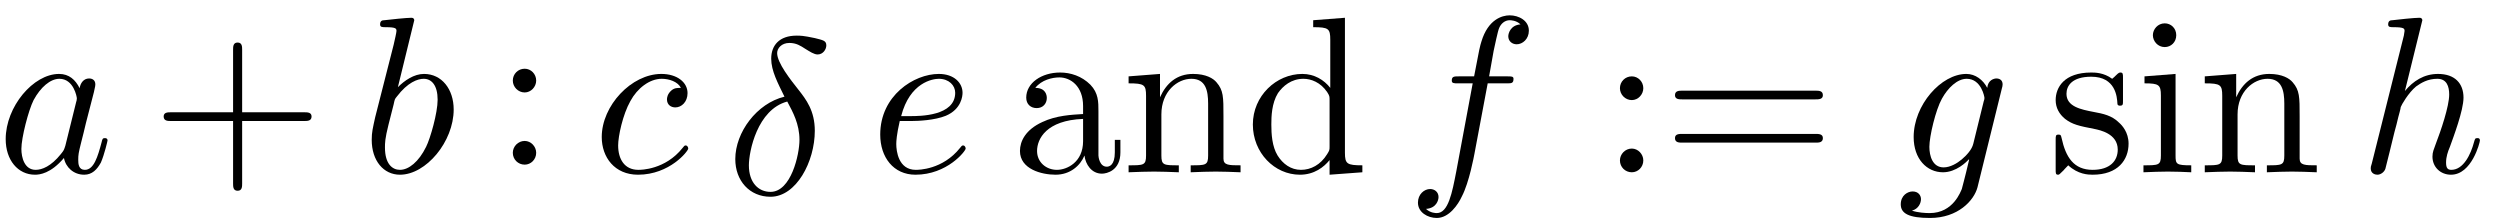
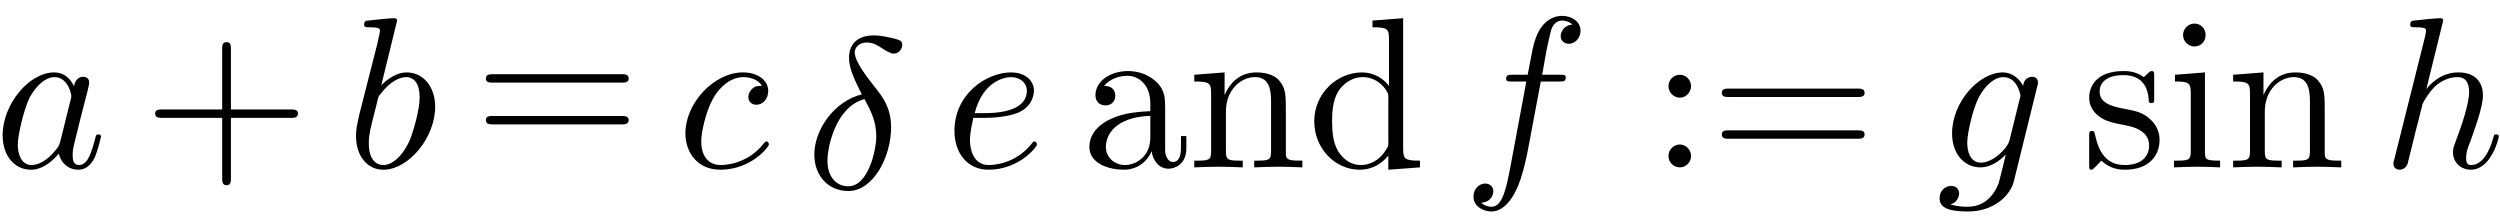
- <svg xmlns="http://www.w3.org/2000/svg" xmlns:xlink="http://www.w3.org/1999/xlink" width="112pt" height="10pt" viewBox="0 0 112 10" version="1.1">
+ <svg xmlns="http://www.w3.org/2000/svg" xmlns:xlink="http://www.w3.org/1999/xlink" width="116pt" height="10pt" viewBox="0 0 116 10" version="1.1">
  <defs>
    <g>
      <symbol overflow="visible" id="glyph0-0">
        <path style="stroke:none;" d="M 3.719 -3.766 C 3.531 -4.141 3.25 -4.406 2.797 -4.406 C 1.641 -4.406 0.406 -2.938 0.406 -1.484 C 0.406 -0.547 0.953 0.109 1.719 0.109 C 1.922 0.109 2.422 0.062 3.016 -0.641 C 3.094 -0.219 3.453 0.109 3.922 0.109 C 4.281 0.109 4.5 -0.125 4.672 -0.438 C 4.828 -0.797 4.969 -1.406 4.969 -1.422 C 4.969 -1.531 4.875 -1.531 4.844 -1.531 C 4.75 -1.531 4.734 -1.484 4.703 -1.344 C 4.531 -0.703 4.359 -0.109 3.953 -0.109 C 3.672 -0.109 3.656 -0.375 3.656 -0.562 C 3.656 -0.781 3.672 -0.875 3.781 -1.312 C 3.891 -1.719 3.906 -1.828 4 -2.203 L 4.359 -3.594 C 4.422 -3.875 4.422 -3.891 4.422 -3.938 C 4.422 -4.109 4.312 -4.203 4.141 -4.203 C 3.891 -4.203 3.75 -3.984 3.719 -3.766 Z M 3.078 -1.188 C 3.016 -1 3.016 -0.984 2.875 -0.812 C 2.438 -0.266 2.031 -0.109 1.75 -0.109 C 1.25 -0.109 1.109 -0.656 1.109 -1.047 C 1.109 -1.547 1.422 -2.766 1.656 -3.234 C 1.969 -3.812 2.406 -4.188 2.812 -4.188 C 3.453 -4.188 3.594 -3.375 3.594 -3.312 C 3.594 -3.25 3.578 -3.188 3.562 -3.141 Z M 3.078 -1.188 " />
      </symbol>
      <symbol overflow="visible" id="glyph0-1">
        <path style="stroke:none;" d="M 2.375 -6.812 C 2.375 -6.812 2.375 -6.922 2.25 -6.922 C 2.031 -6.922 1.297 -6.844 1.031 -6.812 C 0.953 -6.812 0.844 -6.797 0.844 -6.625 C 0.844 -6.5 0.938 -6.5 1.094 -6.5 C 1.562 -6.5 1.578 -6.438 1.578 -6.328 C 1.578 -6.266 1.5 -5.922 1.453 -5.719 L 0.625 -2.469 C 0.516 -1.969 0.469 -1.797 0.469 -1.453 C 0.469 -0.516 1 0.109 1.734 0.109 C 2.906 0.109 4.141 -1.375 4.141 -2.812 C 4.141 -3.719 3.609 -4.406 2.812 -4.406 C 2.359 -4.406 1.938 -4.109 1.641 -3.812 Z M 1.453 -3.047 C 1.5 -3.266 1.5 -3.281 1.594 -3.391 C 2.078 -4.031 2.531 -4.188 2.797 -4.188 C 3.156 -4.188 3.422 -3.891 3.422 -3.25 C 3.422 -2.656 3.094 -1.516 2.906 -1.141 C 2.578 -0.469 2.125 -0.109 1.734 -0.109 C 1.391 -0.109 1.062 -0.375 1.062 -1.109 C 1.062 -1.312 1.062 -1.5 1.219 -2.125 Z M 1.453 -3.047 " />
      </symbol>
      <symbol overflow="visible" id="glyph0-2">
        <path style="stroke:none;" d="M 3.953 -3.781 C 3.781 -3.781 3.656 -3.781 3.516 -3.656 C 3.344 -3.5 3.328 -3.328 3.328 -3.266 C 3.328 -3.016 3.516 -2.906 3.703 -2.906 C 3.984 -2.906 4.25 -3.156 4.25 -3.547 C 4.25 -4.031 3.781 -4.406 3.078 -4.406 C 1.734 -4.406 0.406 -2.984 0.406 -1.578 C 0.406 -0.672 0.984 0.109 2.031 0.109 C 3.453 0.109 4.281 -0.953 4.281 -1.062 C 4.281 -1.125 4.234 -1.203 4.172 -1.203 C 4.109 -1.203 4.094 -1.172 4.031 -1.094 C 3.25 -0.109 2.156 -0.109 2.047 -0.109 C 1.422 -0.109 1.141 -0.594 1.141 -1.203 C 1.141 -1.609 1.344 -2.578 1.688 -3.188 C 2 -3.766 2.547 -4.188 3.094 -4.188 C 3.422 -4.188 3.812 -4.062 3.953 -3.781 Z M 3.953 -3.781 " />
      </symbol>
      <symbol overflow="visible" id="glyph0-3">
        <path style="stroke:none;" d="M 2.625 -4.359 C 1.391 -4.062 0.422 -2.766 0.422 -1.562 C 0.422 -0.594 1.062 0.125 2 0.125 C 3.156 0.125 3.984 -1.453 3.984 -2.828 C 3.984 -3.734 3.594 -4.234 3.25 -4.672 C 2.891 -5.125 2.297 -5.875 2.297 -6.312 C 2.297 -6.531 2.5 -6.766 2.844 -6.766 C 3.156 -6.766 3.344 -6.641 3.562 -6.5 C 3.766 -6.375 3.953 -6.25 4.109 -6.25 C 4.359 -6.25 4.5 -6.484 4.5 -6.656 C 4.5 -6.875 4.344 -6.891 3.984 -6.984 C 3.469 -7.094 3.328 -7.094 3.172 -7.094 C 2.391 -7.094 2.031 -6.656 2.031 -6.062 C 2.031 -5.516 2.328 -4.969 2.625 -4.359 Z M 2.75 -4.141 C 3 -3.672 3.297 -3.141 3.297 -2.422 C 3.297 -1.766 2.922 -0.094 2 -0.094 C 1.453 -0.094 1.031 -0.516 1.031 -1.281 C 1.031 -1.906 1.406 -3.781 2.75 -4.141 Z M 2.75 -4.141 " />
      </symbol>
      <symbol overflow="visible" id="glyph0-4">
        <path style="stroke:none;" d="M 1.859 -2.297 C 2.156 -2.297 2.891 -2.328 3.391 -2.531 C 4.094 -2.828 4.141 -3.422 4.141 -3.562 C 4.141 -4 3.766 -4.406 3.078 -4.406 C 1.969 -4.406 0.453 -3.438 0.453 -1.688 C 0.453 -0.672 1.047 0.109 2.031 0.109 C 3.453 0.109 4.281 -0.953 4.281 -1.062 C 4.281 -1.125 4.234 -1.203 4.172 -1.203 C 4.109 -1.203 4.094 -1.172 4.031 -1.094 C 3.25 -0.109 2.156 -0.109 2.047 -0.109 C 1.266 -0.109 1.172 -0.953 1.172 -1.266 C 1.172 -1.391 1.188 -1.688 1.328 -2.297 Z M 1.391 -2.516 C 1.781 -4.031 2.812 -4.188 3.078 -4.188 C 3.531 -4.188 3.812 -3.891 3.812 -3.562 C 3.812 -2.516 2.219 -2.516 1.797 -2.516 Z M 1.391 -2.516 " />
      </symbol>
      <symbol overflow="visible" id="glyph0-5">
        <path style="stroke:none;" d="M 3.656 -3.984 L 4.516 -3.984 C 4.719 -3.984 4.812 -3.984 4.812 -4.188 C 4.812 -4.297 4.719 -4.297 4.547 -4.297 L 3.719 -4.297 L 3.922 -5.438 C 3.969 -5.641 4.109 -6.344 4.172 -6.469 C 4.25 -6.656 4.422 -6.812 4.641 -6.812 C 4.672 -6.812 4.938 -6.812 5.125 -6.625 C 4.688 -6.594 4.578 -6.234 4.578 -6.094 C 4.578 -5.859 4.766 -5.734 4.953 -5.734 C 5.219 -5.734 5.5 -5.969 5.5 -6.344 C 5.5 -6.797 5.047 -7.031 4.641 -7.031 C 4.297 -7.031 3.672 -6.844 3.375 -5.859 C 3.312 -5.656 3.281 -5.547 3.047 -4.297 L 2.359 -4.297 C 2.156 -4.297 2.047 -4.297 2.047 -4.109 C 2.047 -3.984 2.141 -3.984 2.328 -3.984 L 2.984 -3.984 L 2.25 -0.047 C 2.062 0.922 1.891 1.828 1.375 1.828 C 1.328 1.828 1.094 1.828 0.891 1.641 C 1.359 1.609 1.453 1.25 1.453 1.109 C 1.453 0.875 1.266 0.75 1.078 0.75 C 0.812 0.75 0.531 0.984 0.531 1.359 C 0.531 1.797 0.969 2.047 1.375 2.047 C 1.922 2.047 2.328 1.453 2.5 1.078 C 2.828 0.453 3.047 -0.75 3.062 -0.828 Z M 3.656 -3.984 " />
      </symbol>
      <symbol overflow="visible" id="glyph0-6">
        <path style="stroke:none;" d="M 4.688 -3.766 C 4.703 -3.812 4.719 -3.875 4.719 -3.938 C 4.719 -4.109 4.609 -4.203 4.438 -4.203 C 4.344 -4.203 4.062 -4.141 4.031 -3.781 C 3.844 -4.141 3.5 -4.406 3.094 -4.406 C 1.969 -4.406 0.734 -3.016 0.734 -1.578 C 0.734 -0.594 1.328 0 2.047 0 C 2.641 0 3.109 -0.469 3.203 -0.578 L 3.219 -0.562 C 3.016 0.312 2.891 0.734 2.891 0.75 C 2.844 0.844 2.516 1.828 1.453 1.828 C 1.266 1.828 0.938 1.812 0.656 1.719 C 0.953 1.641 1.062 1.375 1.062 1.203 C 1.062 1.047 0.953 0.859 0.688 0.859 C 0.469 0.859 0.156 1.031 0.156 1.438 C 0.156 1.844 0.516 2.047 1.469 2.047 C 2.719 2.047 3.438 1.266 3.594 0.672 Z M 3.406 -1.281 C 3.344 -1.016 3.109 -0.766 2.891 -0.578 C 2.688 -0.406 2.375 -0.219 2.078 -0.219 C 1.578 -0.219 1.438 -0.734 1.438 -1.141 C 1.438 -1.609 1.719 -2.797 2 -3.297 C 2.266 -3.781 2.688 -4.188 3.109 -4.188 C 3.766 -4.188 3.906 -3.375 3.906 -3.328 C 3.906 -3.281 3.891 -3.219 3.875 -3.188 Z M 3.406 -1.281 " />
      </symbol>
      <symbol overflow="visible" id="glyph0-7">
        <path style="stroke:none;" d="M 2.859 -6.812 C 2.859 -6.812 2.859 -6.922 2.734 -6.922 C 2.5 -6.922 1.781 -6.844 1.516 -6.812 C 1.438 -6.812 1.328 -6.797 1.328 -6.625 C 1.328 -6.5 1.422 -6.5 1.562 -6.5 C 2.047 -6.5 2.062 -6.438 2.062 -6.328 L 2.031 -6.125 L 0.594 -0.391 C 0.547 -0.25 0.547 -0.234 0.547 -0.172 C 0.547 0.062 0.75 0.109 0.844 0.109 C 1 0.109 1.156 -0.016 1.203 -0.156 L 1.391 -0.906 L 1.609 -1.797 C 1.672 -2.031 1.734 -2.25 1.781 -2.469 C 1.797 -2.531 1.891 -2.859 1.891 -2.922 C 1.922 -3.016 2.234 -3.562 2.578 -3.844 C 2.797 -4 3.094 -4.188 3.531 -4.188 C 3.953 -4.188 4.062 -3.844 4.062 -3.484 C 4.062 -2.953 3.688 -1.859 3.453 -1.25 C 3.375 -1.031 3.312 -0.906 3.312 -0.703 C 3.312 -0.234 3.672 0.109 4.141 0.109 C 5.078 0.109 5.438 -1.344 5.438 -1.422 C 5.438 -1.531 5.359 -1.531 5.328 -1.531 C 5.219 -1.531 5.219 -1.5 5.172 -1.344 C 5.031 -0.812 4.703 -0.109 4.156 -0.109 C 3.984 -0.109 3.922 -0.203 3.922 -0.438 C 3.922 -0.688 4 -0.922 4.094 -1.141 C 4.25 -1.578 4.703 -2.766 4.703 -3.344 C 4.703 -3.984 4.312 -4.406 3.562 -4.406 C 2.938 -4.406 2.453 -4.094 2.078 -3.641 Z M 2.859 -6.812 " />
      </symbol>
      <symbol overflow="visible" id="glyph1-0">
        <path style="stroke:none;" d="M 4.078 -2.297 L 6.859 -2.297 C 7 -2.297 7.188 -2.297 7.188 -2.5 C 7.188 -2.688 7 -2.688 6.859 -2.688 L 4.078 -2.688 L 4.078 -5.484 C 4.078 -5.625 4.078 -5.812 3.875 -5.812 C 3.672 -5.812 3.672 -5.625 3.672 -5.484 L 3.672 -2.688 L 0.891 -2.688 C 0.75 -2.688 0.562 -2.688 0.562 -2.5 C 0.562 -2.297 0.75 -2.297 0.891 -2.297 L 3.672 -2.297 L 3.672 0.5 C 3.672 0.641 3.672 0.828 3.875 0.828 C 4.078 0.828 4.078 0.641 4.078 0.5 Z M 4.078 -2.297 " />
      </symbol>
      <symbol overflow="visible" id="glyph1-1">
-         <path style="stroke:none;" d="M 1.906 -3.766 C 1.906 -4.062 1.672 -4.297 1.391 -4.297 C 1.094 -4.297 0.859 -4.062 0.859 -3.766 C 0.859 -3.484 1.094 -3.234 1.391 -3.234 C 1.672 -3.234 1.906 -3.484 1.906 -3.766 Z M 1.906 -0.531 C 1.906 -0.812 1.672 -1.062 1.391 -1.062 C 1.094 -1.062 0.859 -0.812 0.859 -0.531 C 0.859 -0.234 1.094 0 1.391 0 C 1.672 0 1.906 -0.234 1.906 -0.531 Z M 1.906 -0.531 " />
+         <path style="stroke:none;" d="M 6.844 -3.266 C 7 -3.266 7.188 -3.266 7.188 -3.453 C 7.188 -3.656 7 -3.656 6.859 -3.656 L 0.891 -3.656 C 0.75 -3.656 0.562 -3.656 0.562 -3.453 C 0.562 -3.266 0.75 -3.266 0.891 -3.266 Z M 6.859 -1.328 C 7 -1.328 7.188 -1.328 7.188 -1.531 C 7.188 -1.719 7 -1.719 6.844 -1.719 L 0.891 -1.719 C 0.75 -1.719 0.562 -1.719 0.562 -1.531 C 0.562 -1.328 0.75 -1.328 0.891 -1.328 Z M 6.859 -1.328 " />
      </symbol>
      <symbol overflow="visible" id="glyph1-2">
        <path style="stroke:none;" d="M 3.312 -0.75 C 3.359 -0.359 3.625 0.062 4.094 0.062 C 4.312 0.062 4.922 -0.078 4.922 -0.891 L 4.922 -1.453 L 4.672 -1.453 L 4.672 -0.891 C 4.672 -0.312 4.422 -0.25 4.312 -0.25 C 3.984 -0.25 3.938 -0.703 3.938 -0.75 L 3.938 -2.734 C 3.938 -3.156 3.938 -3.547 3.578 -3.922 C 3.188 -4.312 2.688 -4.469 2.219 -4.469 C 1.391 -4.469 0.703 -4 0.703 -3.344 C 0.703 -3.047 0.906 -2.875 1.172 -2.875 C 1.453 -2.875 1.625 -3.078 1.625 -3.328 C 1.625 -3.453 1.578 -3.781 1.109 -3.781 C 1.391 -4.141 1.875 -4.25 2.188 -4.25 C 2.688 -4.25 3.25 -3.859 3.25 -2.969 L 3.25 -2.609 C 2.734 -2.578 2.047 -2.547 1.422 -2.25 C 0.672 -1.906 0.422 -1.391 0.422 -0.953 C 0.422 -0.141 1.391 0.109 2.016 0.109 C 2.672 0.109 3.125 -0.297 3.312 -0.75 Z M 3.25 -2.391 L 3.25 -1.391 C 3.25 -0.453 2.531 -0.109 2.078 -0.109 C 1.594 -0.109 1.188 -0.453 1.188 -0.953 C 1.188 -1.5 1.609 -2.328 3.25 -2.391 Z M 3.25 -2.391 " />
      </symbol>
      <symbol overflow="visible" id="glyph1-3">
        <path style="stroke:none;" d="M 1.094 -3.422 L 1.094 -0.75 C 1.094 -0.312 0.984 -0.312 0.312 -0.312 L 0.312 0 C 0.672 -0.016 1.172 -0.031 1.453 -0.031 C 1.703 -0.031 2.219 -0.016 2.562 0 L 2.562 -0.312 C 1.891 -0.312 1.781 -0.312 1.781 -0.75 L 1.781 -2.594 C 1.781 -3.625 2.5 -4.188 3.125 -4.188 C 3.766 -4.188 3.875 -3.656 3.875 -3.078 L 3.875 -0.75 C 3.875 -0.312 3.766 -0.312 3.094 -0.312 L 3.094 0 C 3.438 -0.016 3.953 -0.031 4.219 -0.031 C 4.469 -0.031 5 -0.016 5.328 0 L 5.328 -0.312 C 4.812 -0.312 4.562 -0.312 4.562 -0.609 L 4.562 -2.516 C 4.562 -3.375 4.562 -3.672 4.25 -4.031 C 4.109 -4.203 3.781 -4.406 3.203 -4.406 C 2.469 -4.406 2 -3.984 1.719 -3.359 L 1.719 -4.406 L 0.312 -4.297 L 0.312 -3.984 C 1.016 -3.984 1.094 -3.922 1.094 -3.422 Z M 1.094 -3.422 " />
      </symbol>
      <symbol overflow="visible" id="glyph1-4">
        <path style="stroke:none;" d="M 3.781 -0.547 L 3.781 0.109 L 5.25 0 L 5.25 -0.312 C 4.562 -0.312 4.469 -0.375 4.469 -0.875 L 4.469 -6.922 L 3.047 -6.812 L 3.047 -6.5 C 3.734 -6.5 3.812 -6.438 3.812 -5.938 L 3.812 -3.781 C 3.531 -4.141 3.094 -4.406 2.562 -4.406 C 1.391 -4.406 0.344 -3.422 0.344 -2.141 C 0.344 -0.875 1.312 0.109 2.453 0.109 C 3.094 0.109 3.531 -0.234 3.781 -0.547 Z M 3.781 -3.219 L 3.781 -1.172 C 3.781 -1 3.781 -0.984 3.672 -0.812 C 3.375 -0.328 2.938 -0.109 2.5 -0.109 C 2.047 -0.109 1.688 -0.375 1.453 -0.75 C 1.203 -1.156 1.172 -1.719 1.172 -2.141 C 1.172 -2.5 1.188 -3.094 1.469 -3.547 C 1.688 -3.859 2.062 -4.188 2.609 -4.188 C 2.953 -4.188 3.375 -4.031 3.672 -3.594 C 3.781 -3.422 3.781 -3.406 3.781 -3.219 Z M 3.781 -3.219 " />
      </symbol>
      <symbol overflow="visible" id="glyph1-5">
-         <path style="stroke:none;" d="M 6.844 -3.266 C 7 -3.266 7.188 -3.266 7.188 -3.453 C 7.188 -3.656 7 -3.656 6.859 -3.656 L 0.891 -3.656 C 0.75 -3.656 0.562 -3.656 0.562 -3.453 C 0.562 -3.266 0.75 -3.266 0.891 -3.266 Z M 6.859 -1.328 C 7 -1.328 7.188 -1.328 7.188 -1.531 C 7.188 -1.719 7 -1.719 6.844 -1.719 L 0.891 -1.719 C 0.75 -1.719 0.562 -1.719 0.562 -1.531 C 0.562 -1.328 0.75 -1.328 0.891 -1.328 Z M 6.859 -1.328 " />
+         <path style="stroke:none;" d="M 1.906 -3.766 C 1.906 -4.062 1.672 -4.297 1.391 -4.297 C 1.094 -4.297 0.859 -4.062 0.859 -3.766 C 0.859 -3.484 1.094 -3.234 1.391 -3.234 C 1.672 -3.234 1.906 -3.484 1.906 -3.766 Z M 1.906 -0.531 C 1.906 -0.812 1.672 -1.062 1.391 -1.062 C 1.094 -1.062 0.859 -0.812 0.859 -0.531 C 0.859 -0.234 1.094 0 1.391 0 C 1.672 0 1.906 -0.234 1.906 -0.531 Z M 1.906 -0.531 " />
      </symbol>
      <symbol overflow="visible" id="glyph1-6">
        <path style="stroke:none;" d="M 2.078 -1.938 C 2.297 -1.891 3.109 -1.734 3.109 -1.016 C 3.109 -0.516 2.766 -0.109 1.984 -0.109 C 1.141 -0.109 0.781 -0.672 0.594 -1.531 C 0.562 -1.656 0.562 -1.688 0.453 -1.688 C 0.328 -1.688 0.328 -1.625 0.328 -1.453 L 0.328 -0.125 C 0.328 0.047 0.328 0.109 0.438 0.109 C 0.484 0.109 0.5 0.094 0.688 -0.094 C 0.703 -0.109 0.703 -0.125 0.891 -0.312 C 1.328 0.094 1.781 0.109 1.984 0.109 C 3.125 0.109 3.594 -0.562 3.594 -1.281 C 3.594 -1.797 3.297 -2.109 3.172 -2.219 C 2.844 -2.547 2.453 -2.625 2.031 -2.703 C 1.469 -2.812 0.812 -2.938 0.812 -3.516 C 0.812 -3.875 1.062 -4.281 1.922 -4.281 C 3.016 -4.281 3.078 -3.375 3.094 -3.078 C 3.094 -2.984 3.188 -2.984 3.203 -2.984 C 3.344 -2.984 3.344 -3.031 3.344 -3.219 L 3.344 -4.234 C 3.344 -4.391 3.344 -4.469 3.234 -4.469 C 3.188 -4.469 3.156 -4.469 3.031 -4.344 C 3 -4.312 2.906 -4.219 2.859 -4.188 C 2.484 -4.469 2.078 -4.469 1.922 -4.469 C 0.703 -4.469 0.328 -3.797 0.328 -3.234 C 0.328 -2.891 0.484 -2.609 0.75 -2.391 C 1.078 -2.141 1.359 -2.078 2.078 -1.938 Z M 2.078 -1.938 " />
      </symbol>
      <symbol overflow="visible" id="glyph1-7">
        <path style="stroke:none;" d="M 1.766 -4.406 L 0.375 -4.297 L 0.375 -3.984 C 1.016 -3.984 1.109 -3.922 1.109 -3.438 L 1.109 -0.75 C 1.109 -0.312 1 -0.312 0.328 -0.312 L 0.328 0 C 0.641 -0.016 1.188 -0.031 1.422 -0.031 C 1.781 -0.031 2.125 -0.016 2.469 0 L 2.469 -0.312 C 1.797 -0.312 1.766 -0.359 1.766 -0.75 Z M 1.797 -6.141 C 1.797 -6.453 1.562 -6.672 1.281 -6.672 C 0.969 -6.672 0.75 -6.406 0.75 -6.141 C 0.75 -5.875 0.969 -5.609 1.281 -5.609 C 1.562 -5.609 1.797 -5.828 1.797 -6.141 Z M 1.797 -6.141 " />
      </symbol>
    </g>
  </defs>
  <g id="surface1">
    <g style="fill:rgb(0%,0%,0%);fill-opacity:1;">
-       <use xlink:href="#glyph0-0" x="-0.151" y="7.718" />
+       <use xlink:href="#glyph0-0" x="-0.284" y="7.766" />
    </g>
    <g style="fill:rgb(0%,0%,0%);fill-opacity:1;">
-       <use xlink:href="#glyph1-0" x="6.77" y="7.718" />
+       <use xlink:href="#glyph1-0" x="6.637" y="7.766" />
    </g>
    <g style="fill:rgb(0%,0%,0%);fill-opacity:1;">
-       <use xlink:href="#glyph0-1" x="16.184" y="7.718" />
+       <use xlink:href="#glyph0-1" x="16.051" y="7.766" />
    </g>
    <g style="fill:rgb(0%,0%,0%);fill-opacity:1;">
-       <use xlink:href="#glyph1-1" x="22.115" y="7.376" />
+       <use xlink:href="#glyph1-1" x="21.982" y="7.1" />
    </g>
    <g style="fill:rgb(0%,0%,0%);fill-opacity:1;">
-       <use xlink:href="#glyph0-2" x="26.552" y="7.718" />
+       <use xlink:href="#glyph0-2" x="31.396" y="7.766" />
    </g>
    <g style="fill:rgb(0%,0%,0%);fill-opacity:1;">
-       <use xlink:href="#glyph0-3" x="32.519" y="8.69" />
+       <use xlink:href="#glyph0-3" x="37.363" y="8.738" />
    </g>
    <g style="fill:rgb(0%,0%,0%);fill-opacity:1;">
-       <use xlink:href="#glyph0-4" x="38.981" y="7.718" />
+       <use xlink:href="#glyph0-4" x="43.834" y="7.766" />
    </g>
    <g style="fill:rgb(0%,0%,0%);fill-opacity:1;">
-       <use xlink:href="#glyph1-2" x="45.272" y="7.718" />
+       <use xlink:href="#glyph1-2" x="50.125" y="7.766" />
    </g>
    <g style="fill:rgb(0%,0%,0%);fill-opacity:1;">
-       <use xlink:href="#glyph1-3" x="50.249" y="7.718" />
+       <use xlink:href="#glyph1-3" x="55.102" y="7.766" />
    </g>
    <g style="fill:rgb(0%,0%,0%);fill-opacity:1;">
-       <use xlink:href="#glyph1-4" x="55.784" y="7.718" />
+       <use xlink:href="#glyph1-4" x="60.637" y="7.766" />
    </g>
    <g style="fill:rgb(0%,0%,0%);fill-opacity:1;">
-       <use xlink:href="#glyph0-5" x="62.993" y="7.718" />
+       <use xlink:href="#glyph0-5" x="67.837" y="7.766" />
    </g>
    <g style="fill:rgb(0%,0%,0%);fill-opacity:1;">
-       <use xlink:href="#glyph1-1" x="71.714" y="7.718" />
+       <use xlink:href="#glyph1-5" x="76.558" y="7.766" />
    </g>
    <g style="fill:rgb(0%,0%,0%);fill-opacity:1;">
-       <use xlink:href="#glyph1-5" x="74.477" y="7.718" />
+       <use xlink:href="#glyph1-1" x="79.33" y="7.766" />
    </g>
    <g style="fill:rgb(0%,0%,0%);fill-opacity:1;">
-       <use xlink:href="#glyph0-6" x="84.998" y="7.718" />
+       <use xlink:href="#glyph0-6" x="89.842" y="7.766" />
    </g>
    <g style="fill:rgb(0%,0%,0%);fill-opacity:1;">
-       <use xlink:href="#glyph1-6" x="91.766" y="7.718" />
+       <use xlink:href="#glyph1-6" x="96.61" y="7.766" />
    </g>
    <g style="fill:rgb(0%,0%,0%);fill-opacity:1;">
-       <use xlink:href="#glyph1-7" x="95.699" y="7.718" />
+       <use xlink:href="#glyph1-7" x="100.543" y="7.766" />
    </g>
    <g style="fill:rgb(0%,0%,0%);fill-opacity:1;">
-       <use xlink:href="#glyph1-3" x="98.462" y="7.718" />
+       <use xlink:href="#glyph1-3" x="103.306" y="7.766" />
    </g>
    <g style="fill:rgb(0%,0%,0%);fill-opacity:1;">
-       <use xlink:href="#glyph0-7" x="105.662" y="7.718" />
+       <use xlink:href="#glyph0-7" x="110.506" y="7.766" />
    </g>
  </g>
</svg>
